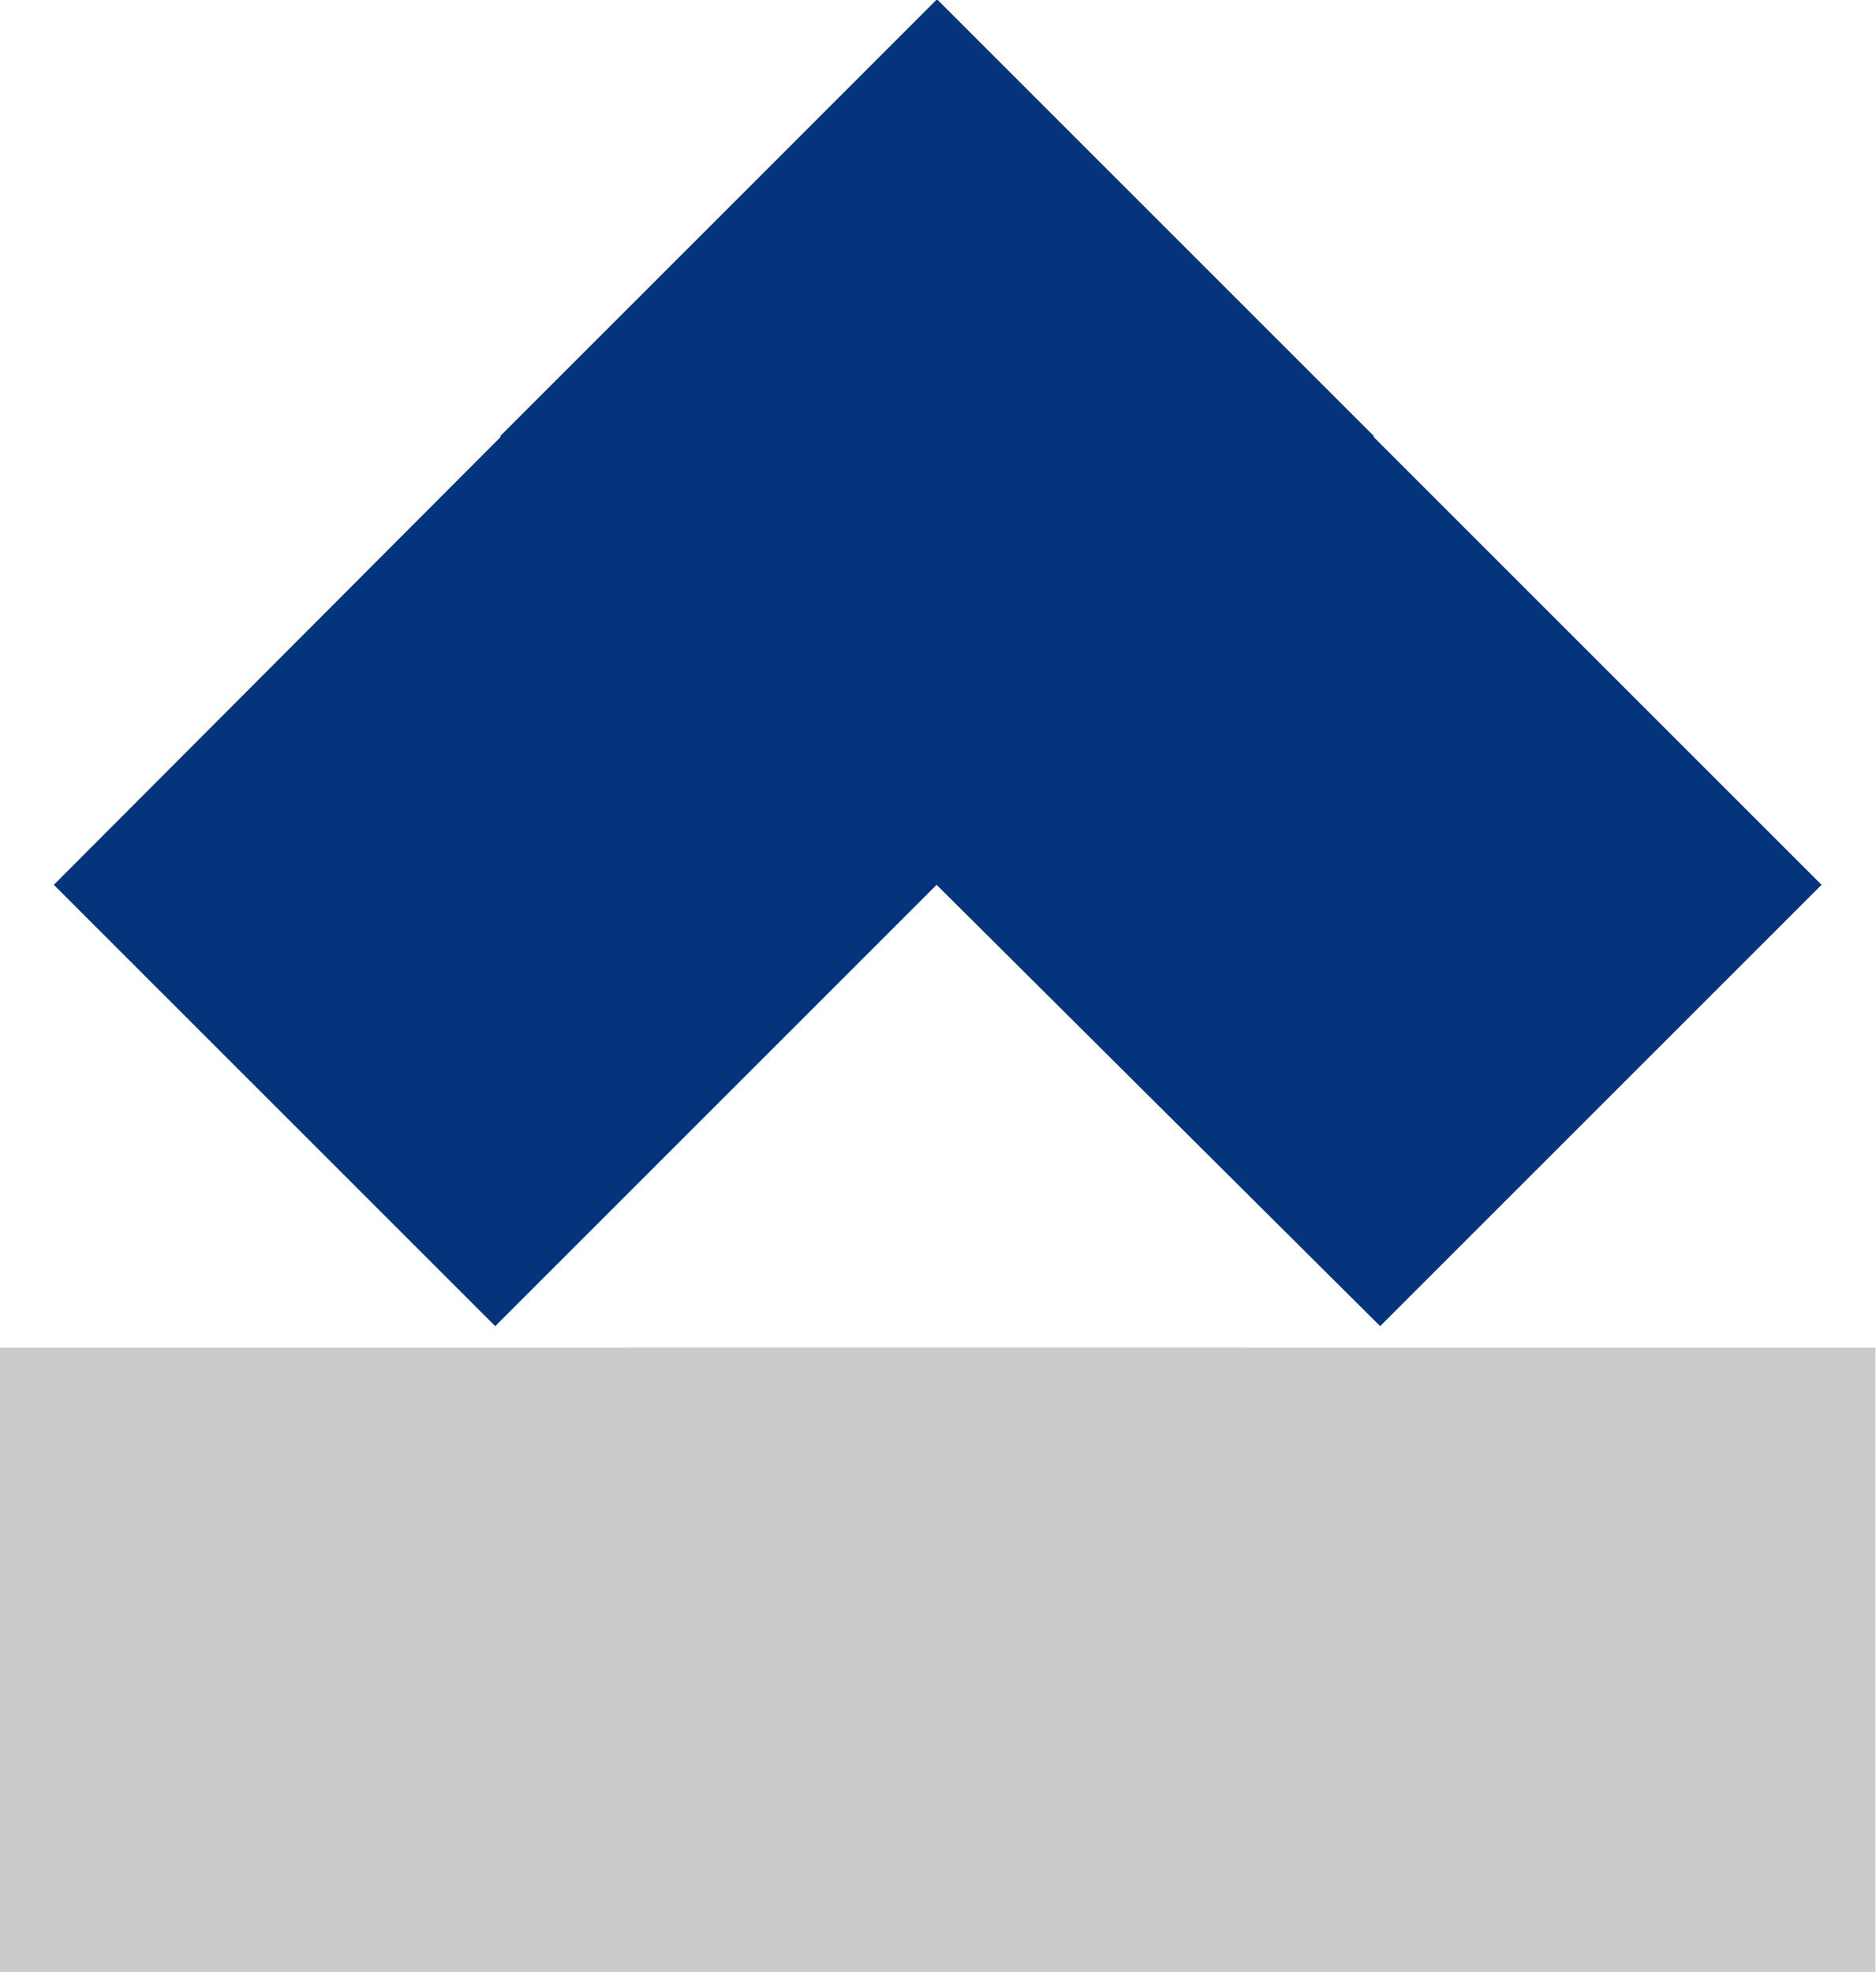
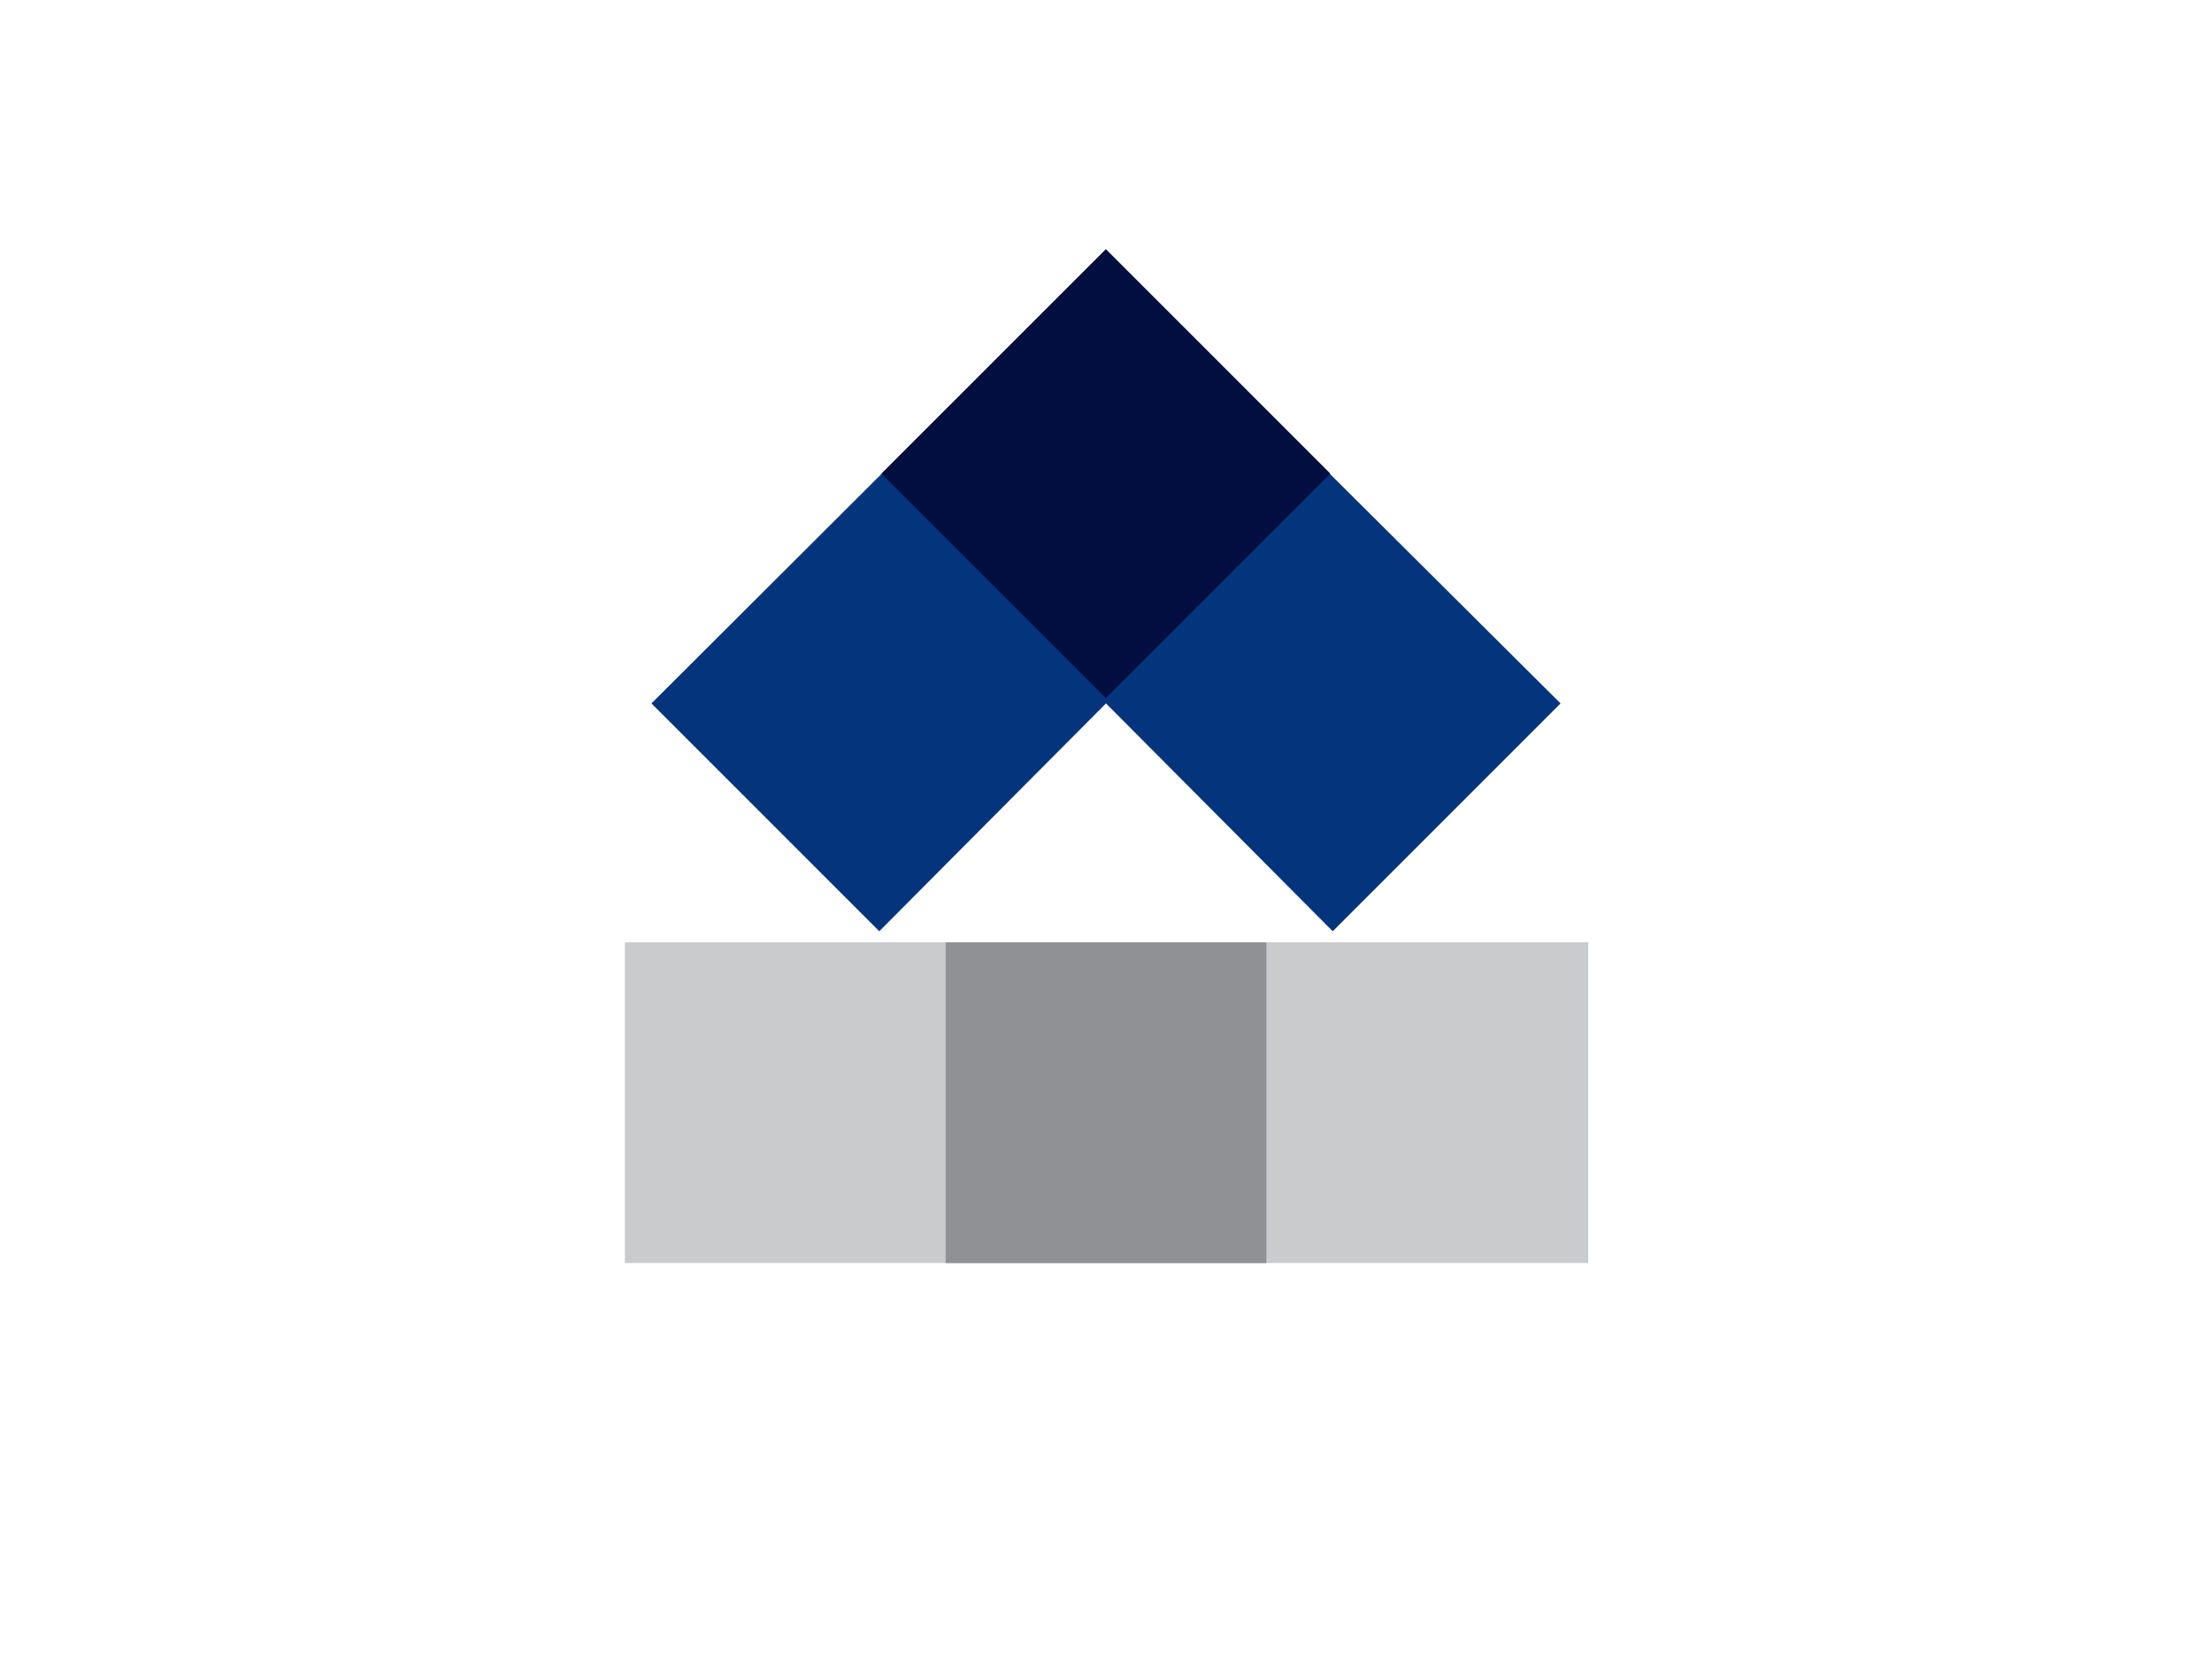
- <svg xmlns="http://www.w3.org/2000/svg" xmlns:xlink="http://www.w3.org/1999/xlink" version="1.1" id="Layer_1" x="0px" y="0px" viewBox="0 0 87.1 91.6" style="enable-background:new 0 0 87.1 91.6;" xml:space="preserve">
+ <svg xmlns="http://www.w3.org/2000/svg" version="1.1" id="Layer_1" x="0px" y="0px" viewBox="275 -25 200 150" style="enable-background:new 275 -25 200 150;" xml:space="preserve">
  <style type="text/css">
- 	.st0{clip-path:url(#SVGID_2_);fill:#CACBCD;}
- 	.st1{clip-path:url(#SVGID_4_);fill:#04357C;}
- 	.st2{fill:#04357C;}
- 	.st3{clip-path:url(#SVGID_6_);fill:#CACBCD;}
+ 	.st0{fill:#04357C;}
+ 	.st1{fill:#020E3F;}
+ 	.st2{fill:#CACBCD;}
+ 	.st3{fill:#8F9194;}
</style>
  <g>
-     <g>
-       <g>
-         <g>
-           <defs>
-             <rect id="SVGID_1_" y="62.6" width="87.1" height="29" />
-           </defs>
-           <clipPath id="SVGID_2_">
-             <use xlink:href="#SVGID_1_" style="overflow:visible;" />
-           </clipPath>
-           <rect y="62.6" class="st0" width="87.1" height="29" />
-         </g>
-       </g>
-       <g>
-         <g>
-           <g>
-             <g>
-               <defs>
-                 <rect id="SVGID_3_" x="23.3" width="40.6" height="40.6" />
-               </defs>
-               <clipPath id="SVGID_4_">
-                 <use xlink:href="#SVGID_3_" style="overflow:visible;" />
-               </clipPath>
-               <rect x="29.2" y="5.9" transform="matrix(0.7071 -0.7071 0.7071 0.7071 -1.5918 36.7371)" class="st1" width="28.7" height="28.7" />
-             </g>
-           </g>
-           <g>
-             <g>
-               <polygon class="st2" points="84.6,41.1 64.1,61.6 43.5,41.1 23,61.6 2.5,41.1 43.5,0 63.8,20.3       " />
-             </g>
-           </g>
-         </g>
-       </g>
-       <g>
-         <g>
-           <defs>
-             <rect id="SVGID_5_" x="29" y="62.6" width="29" height="29" />
-           </defs>
-           <clipPath id="SVGID_6_">
-             <use xlink:href="#SVGID_5_" style="overflow:visible;" />
-           </clipPath>
-           <rect x="29" y="62.6" class="st3" width="29" height="29" />
-         </g>
-       </g>
-     </g>
+     <polygon class="st0" points="416.1,38.6 395.5,59.2 375,38.6 354.5,59.2 333.9,38.6 375,-2.4 395.3,17.9  " />
+     <rect x="360.7" y="3.5" transform="matrix(-0.7071 0.7071 -0.7071 -0.7071 652.8035 -234.7543)" class="st1" width="28.7" height="28.7" />
+   </g>
+   <g>
+     <rect x="331.5" y="60.2" class="st2" width="87.1" height="29" />
+     <rect x="360.5" y="60.2" class="st3" width="29" height="29" />
  </g>
</svg>
